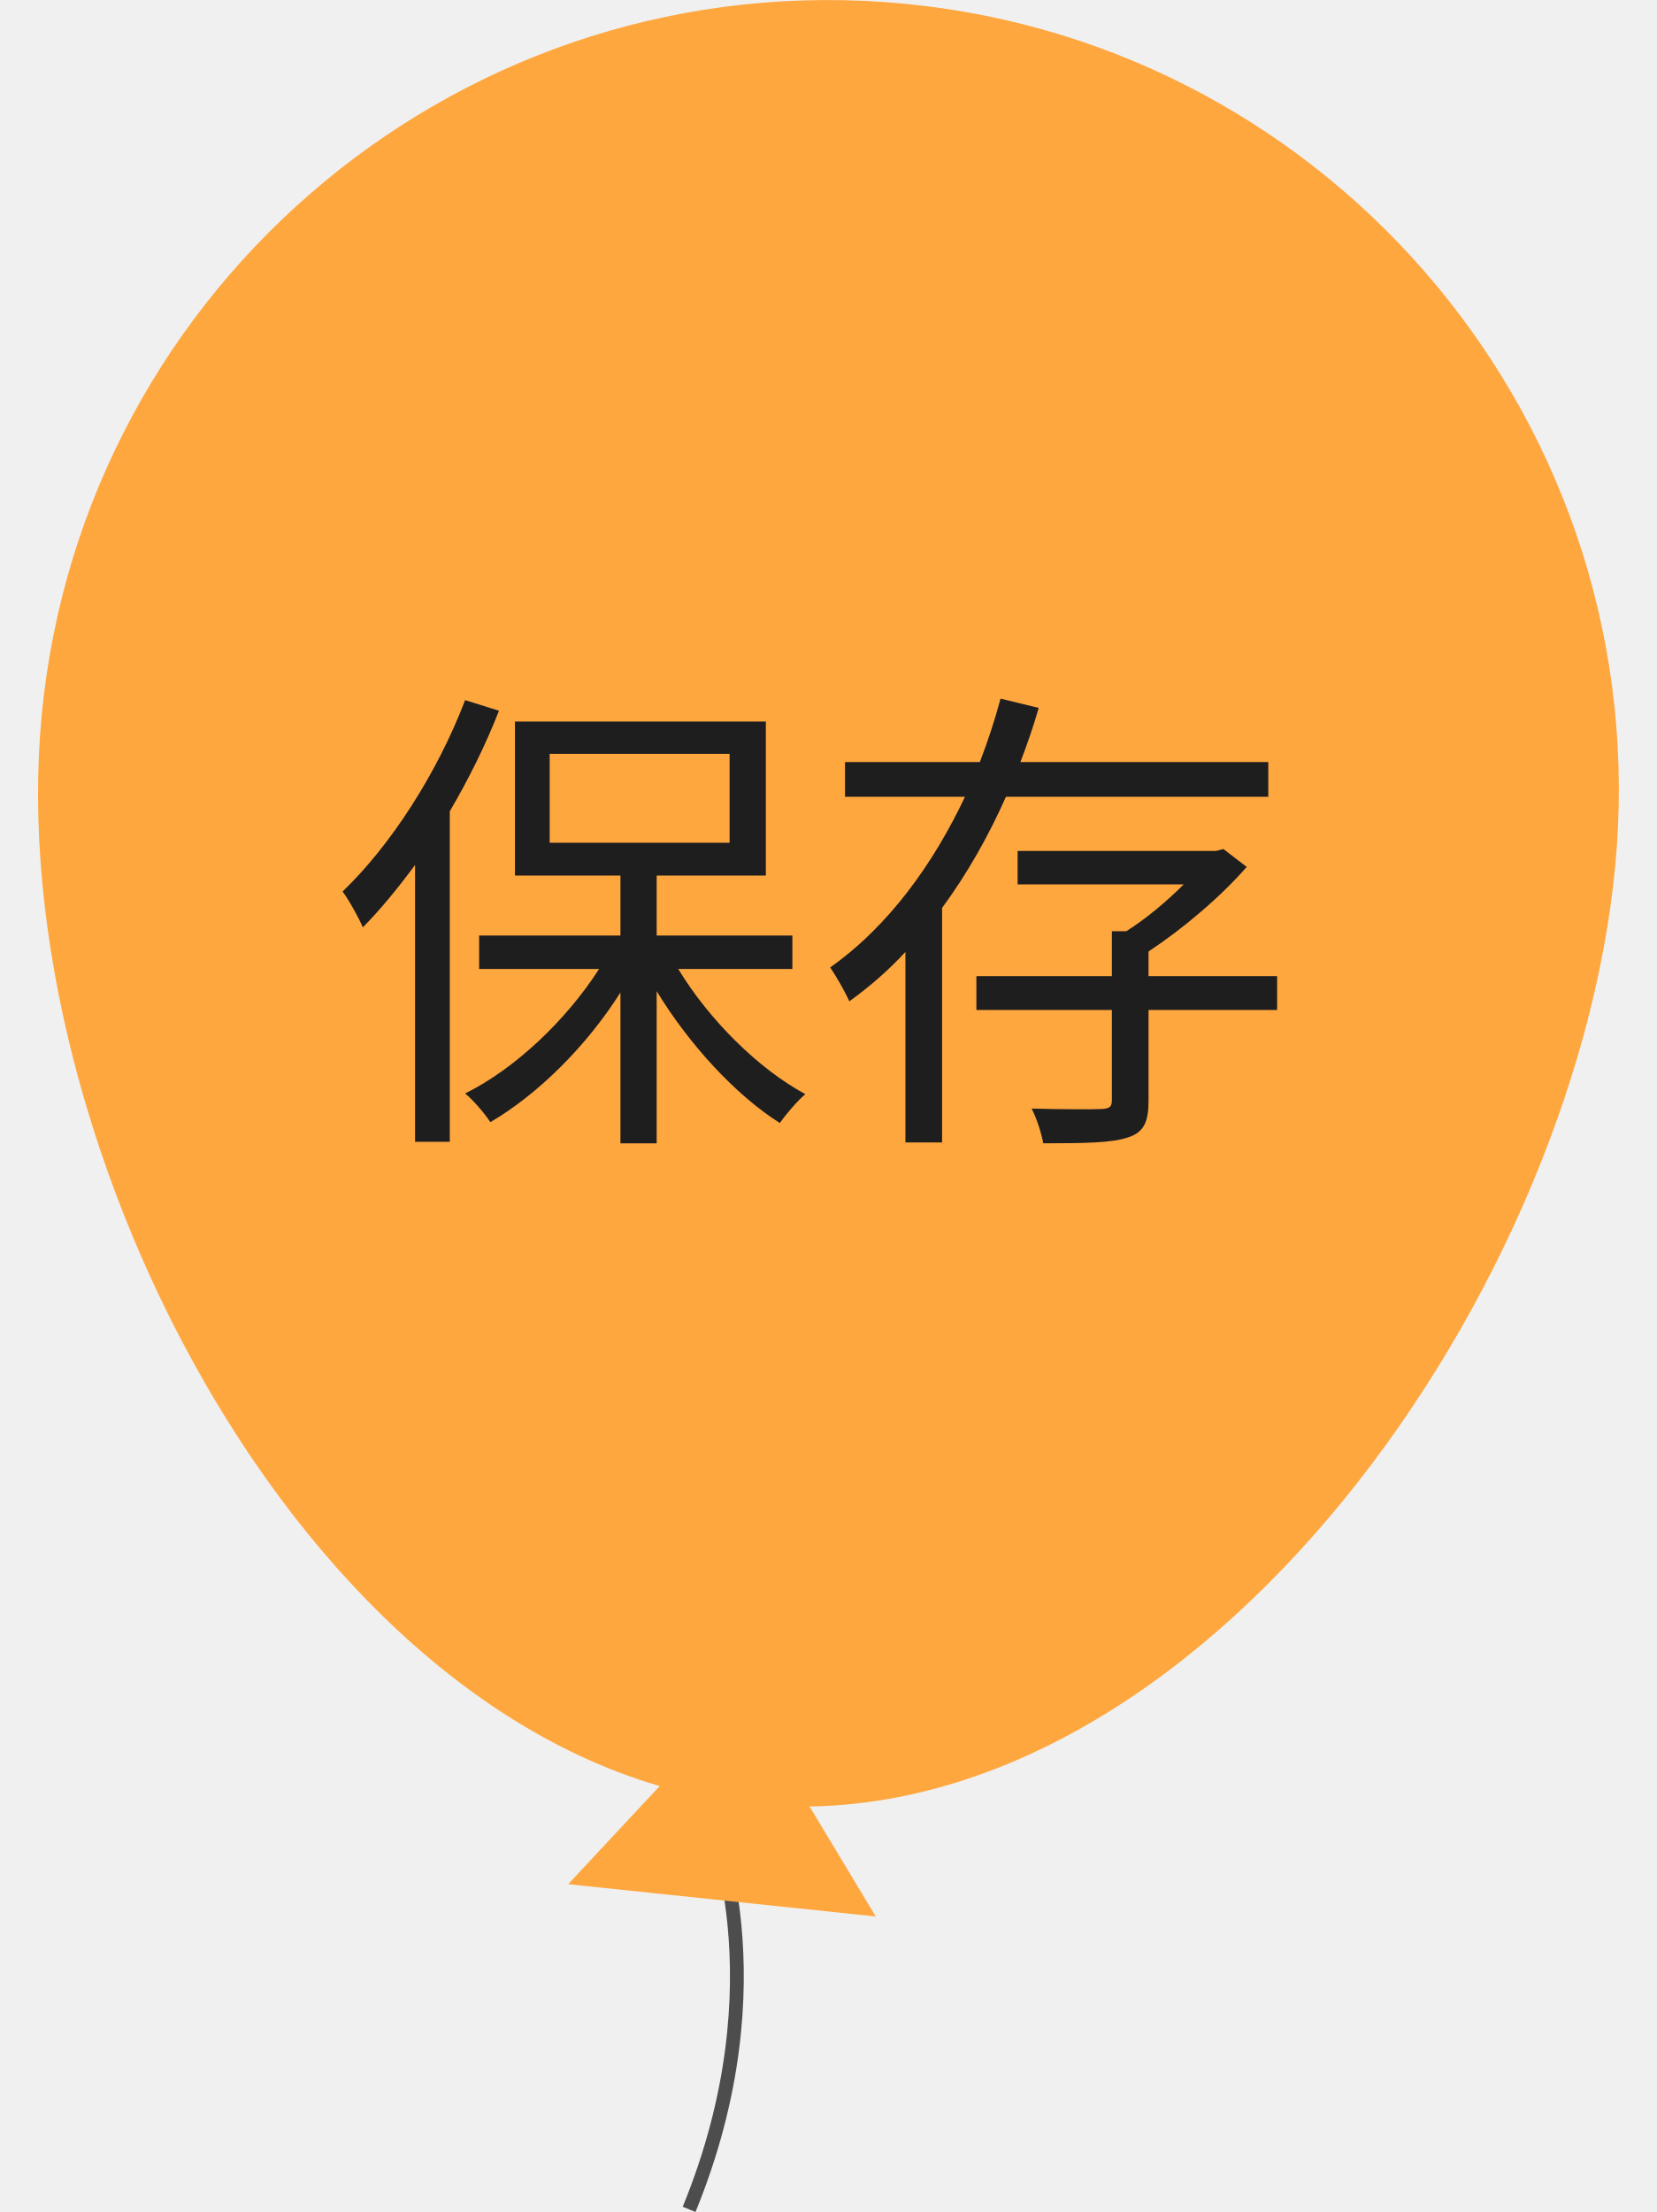
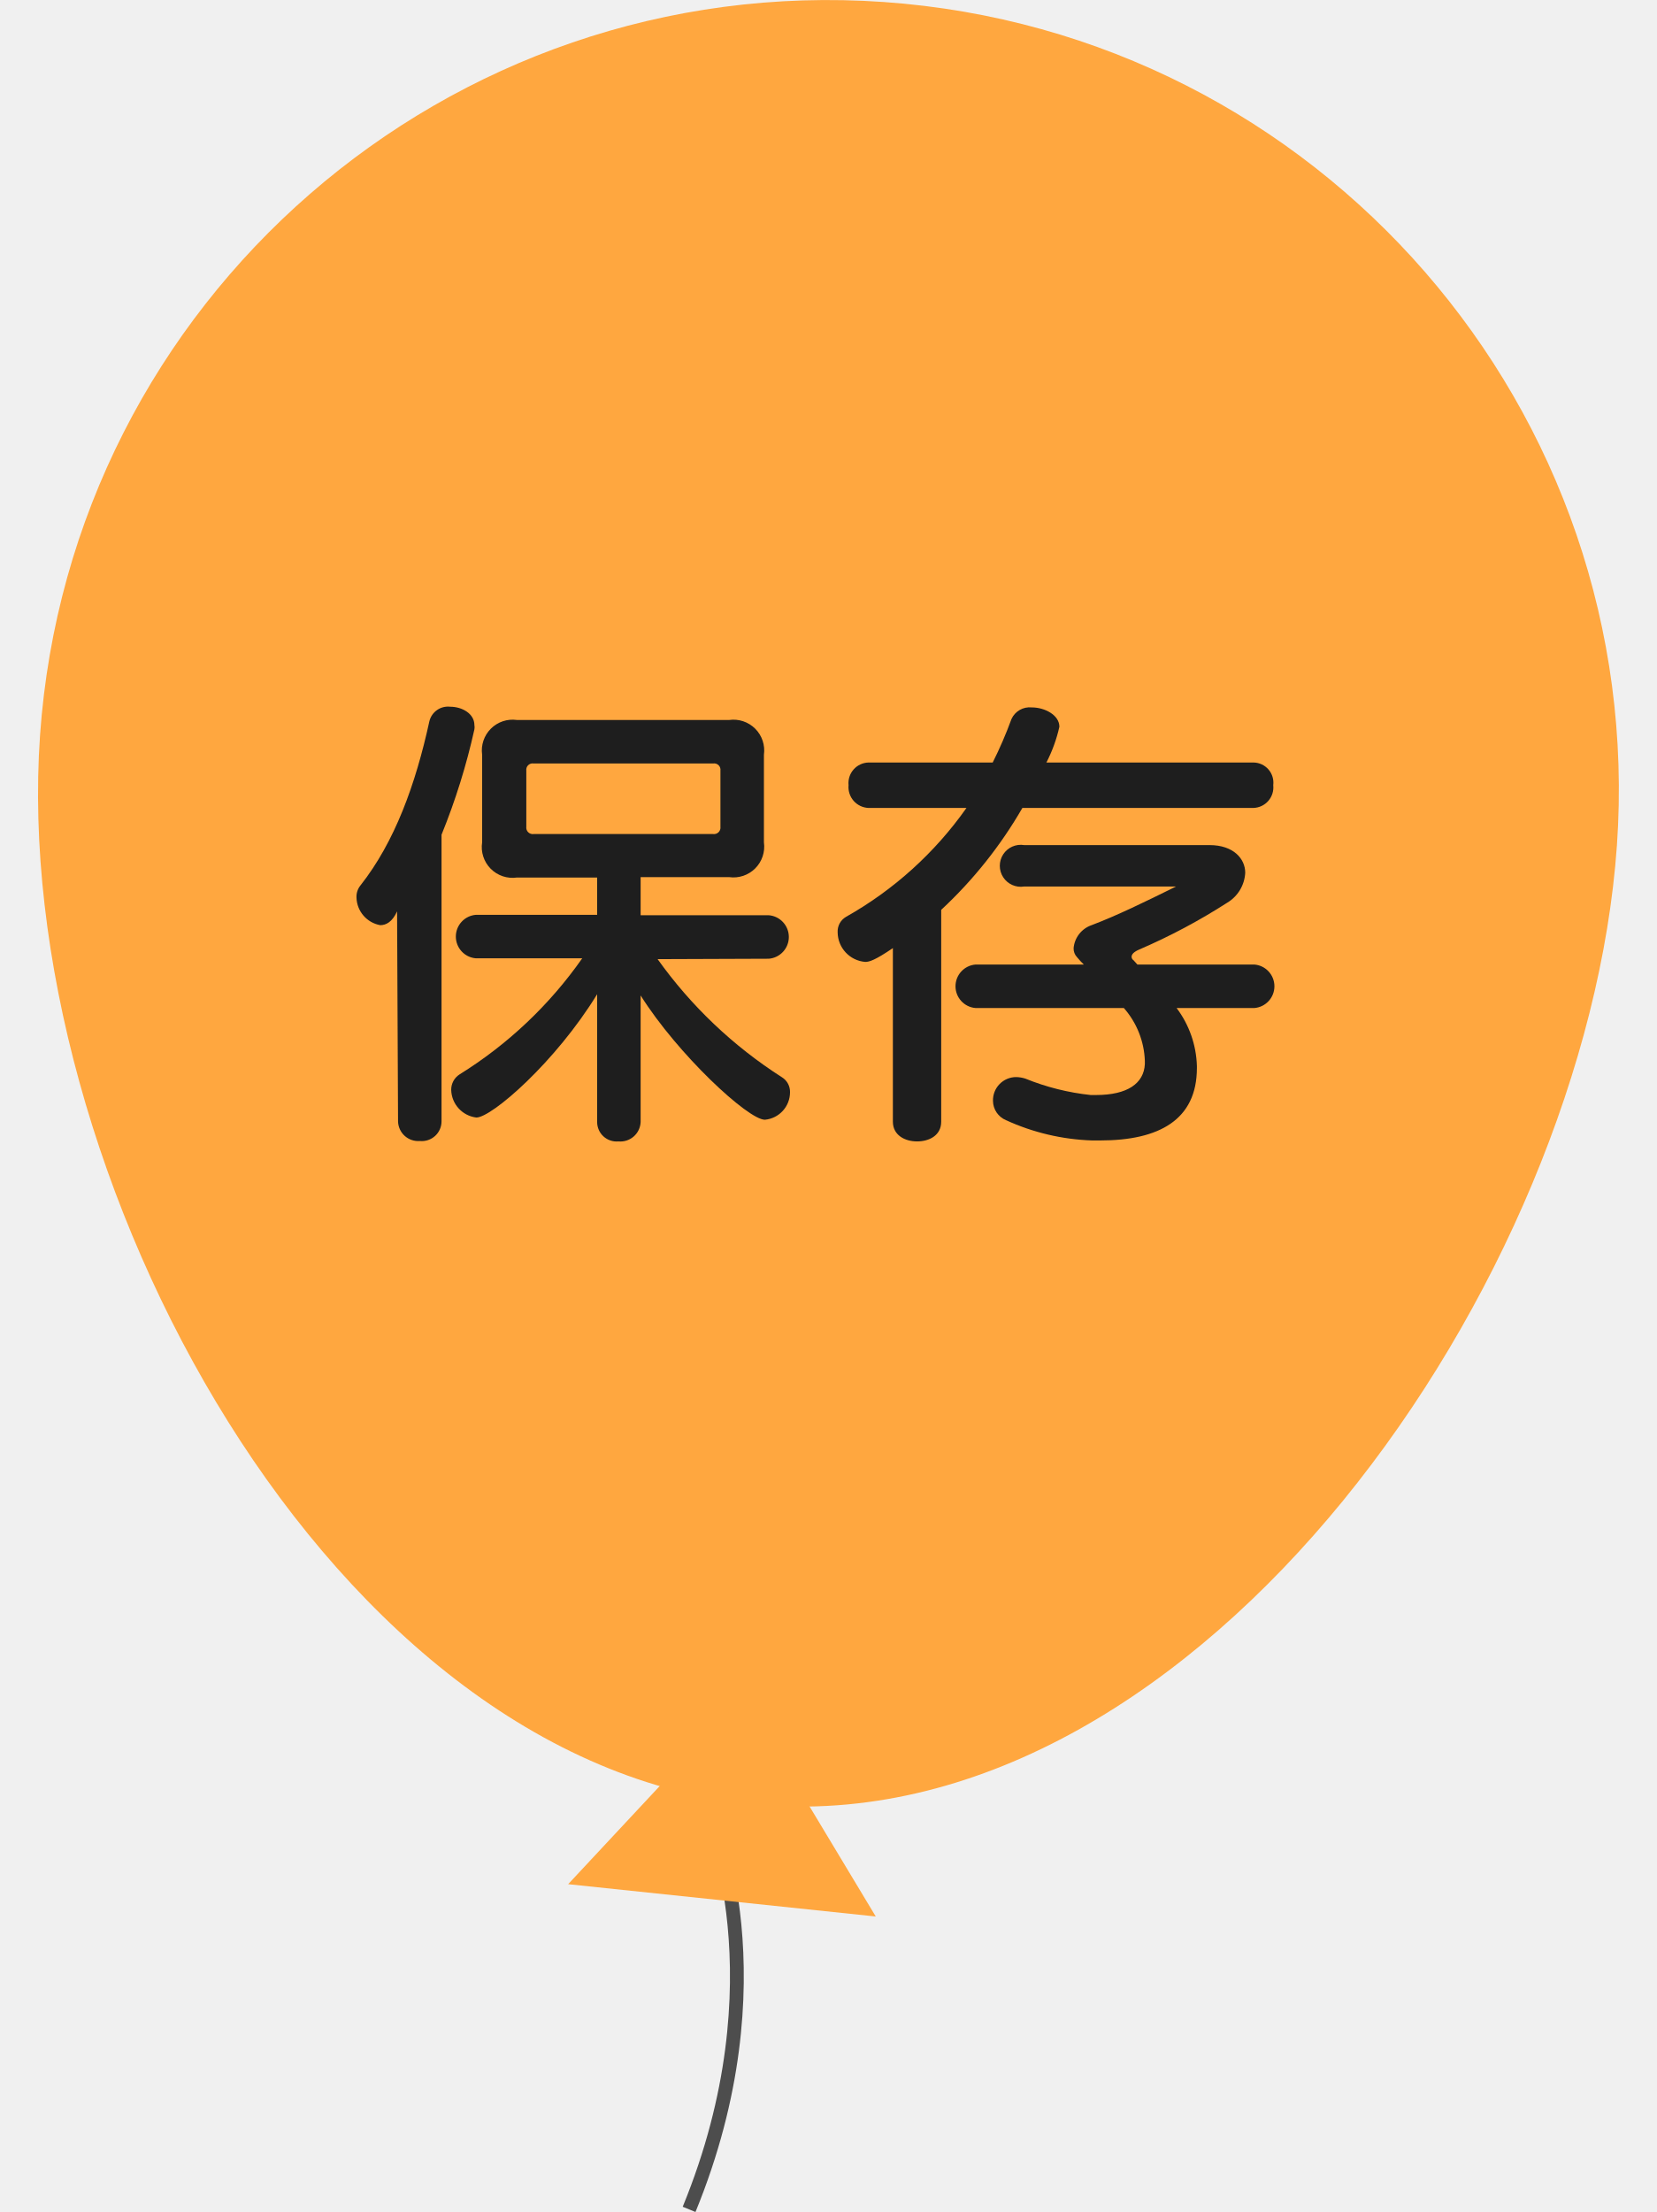
<svg xmlns="http://www.w3.org/2000/svg" viewBox="0 0 120 160.19">
  <defs>
-     <style>.cls-1{fill:#fff;opacity:0;}.cls-2{fill:none;stroke:#4d4d4d;stroke-miterlimit:10;}.cls-3{fill:#ffa73f;}.cls-4{font-size:35px;fill:#1e1e1e;font-family:SeuratProN-DB-83pv-RKSJ-H, FOT-Seurat ProN;}</style>
+     <style>.cls-1{fill:#fff;opacity:0;}.cls-2{fill:none;stroke:#4d4d4d;stroke-miterlimit:10;}.cls-3{fill:#ffa73f;}.cls-4{fill:#1e1e1e;}</style>
  </defs>
  <g id="レイヤー_2" data-name="レイヤー 2">
    <g id="レイヤー_1-2" data-name="レイヤー 1">
      <rect class="cls-1" width="120" height="160" />
      <path class="cls-2" d="M51.37,131.32s5.36,12.05-1.46,28.68" />
      <path class="cls-3" d="M117.11,61.24C114.9,92.78,87,133,55.47,130.74S.69,84.79,2.9,53.25a57.24,57.24,0,0,1,114.21,8Z" />
      <polygon class="cls-3" points="53.84 122.85 41.15 136.45 63.43 138.79 53.84 122.85" />
-       <text class="cls-4" transform="translate(24 80)">保存</text>
+       <path class="cls-4" d="M28.76,66c-.35.77-.8,1-1.22,1A2.09,2.09,0,0,1,25.82,65a1.3,1.3,0,0,1,.28-.87c2.49-3.15,4-7.32,5-11.9a1.39,1.39,0,0,1,1.51-1.05c.84,0,1.75.49,1.75,1.33a.83.83,0,0,1,0,.31,47.74,47.74,0,0,1-2.38,7.63V81.19a1.43,1.43,0,0,1-1.57,1.44,1.46,1.46,0,0,1-1.58-1.44Zm18.87,3.46a32.66,32.66,0,0,0,9,8.55,1.24,1.24,0,0,1,.59,1.08,2,2,0,0,1-1.82,2c-1.22,0-6.3-4.72-9-9v9.17a1.47,1.47,0,0,1-1.61,1.4,1.41,1.41,0,0,1-1.54-1.4V72c-3,4.9-7.63,8.93-8.75,8.93a2.07,2.07,0,0,1-1.82-2,1.31,1.31,0,0,1,.6-1.12,30.46,30.46,0,0,0,8.89-8.41h-7.7a1.58,1.58,0,0,1,0-3.15h8.78V63.55H37.44A2.23,2.23,0,0,1,34.92,61V54.66a2.23,2.23,0,0,1,2.52-2.52H52.81a2.23,2.23,0,0,1,2.52,2.52V61a2.23,2.23,0,0,1-2.52,2.52H46.4v2.76h9.28a1.58,1.58,0,0,1,0,3.15Zm4.55-13.65a.46.46,0,0,0-.53-.52h-13a.46.46,0,0,0-.53.52v4.06a.47.47,0,0,0,.53.53h13a.47.47,0,0,0,.53-.53Z" />
+       <path class="cls-4" d="M74.05,58.51a31.7,31.7,0,0,1-5.88,7.38V81.23c0,1-.87,1.43-1.75,1.43s-1.75-.45-1.75-1.43V68.66c-1.29.88-1.71,1-2,1a2.17,2.17,0,0,1-2-2.14,1.22,1.22,0,0,1,.6-1.12A26.68,26.68,0,0,0,70,58.51h-7.1a1.51,1.51,0,0,1-1.44-1.65,1.49,1.49,0,0,1,1.44-1.64h9a29.81,29.81,0,0,0,1.36-3.15,1.45,1.45,0,0,1,1.47-.84c.95,0,2,.56,2,1.4a10.82,10.82,0,0,1-.94,2.59h15a1.46,1.46,0,0,1,1.43,1.64,1.49,1.49,0,0,1-1.43,1.65ZM86.69,77.34c0,3.75-2.73,5.25-7,5.25h-.6a16.27,16.27,0,0,1-6.23-1.47,1.53,1.53,0,0,1-.94-1.4A1.68,1.68,0,0,1,73.6,78a2.33,2.33,0,0,1,.66.11A17.49,17.49,0,0,0,79,79.3h.38c2.28,0,3.47-.84,3.54-2.24v-.24A6.12,6.12,0,0,0,81.4,73H70.66a1.58,1.58,0,0,1,0-3.15H78.5a5.91,5.91,0,0,1-.49-.53.9.9,0,0,1-.25-.66A1.94,1.94,0,0,1,79.06,67c1.85-.7,3.85-1.68,6.12-2.8h-11a1.52,1.52,0,1,1,0-3H87.6c1.75,0,2.59,1,2.59,2a2.68,2.68,0,0,1-1.3,2.17,43.84,43.84,0,0,1-6.37,3.39c-.42.18-.56.36-.56.53a.3.3,0,0,0,.14.25l.28.31h8.47a1.58,1.58,0,0,1,0,3.15H85.22a7.34,7.34,0,0,1,1.47,4.2Z" />
    </g>
  </g>
</svg>
